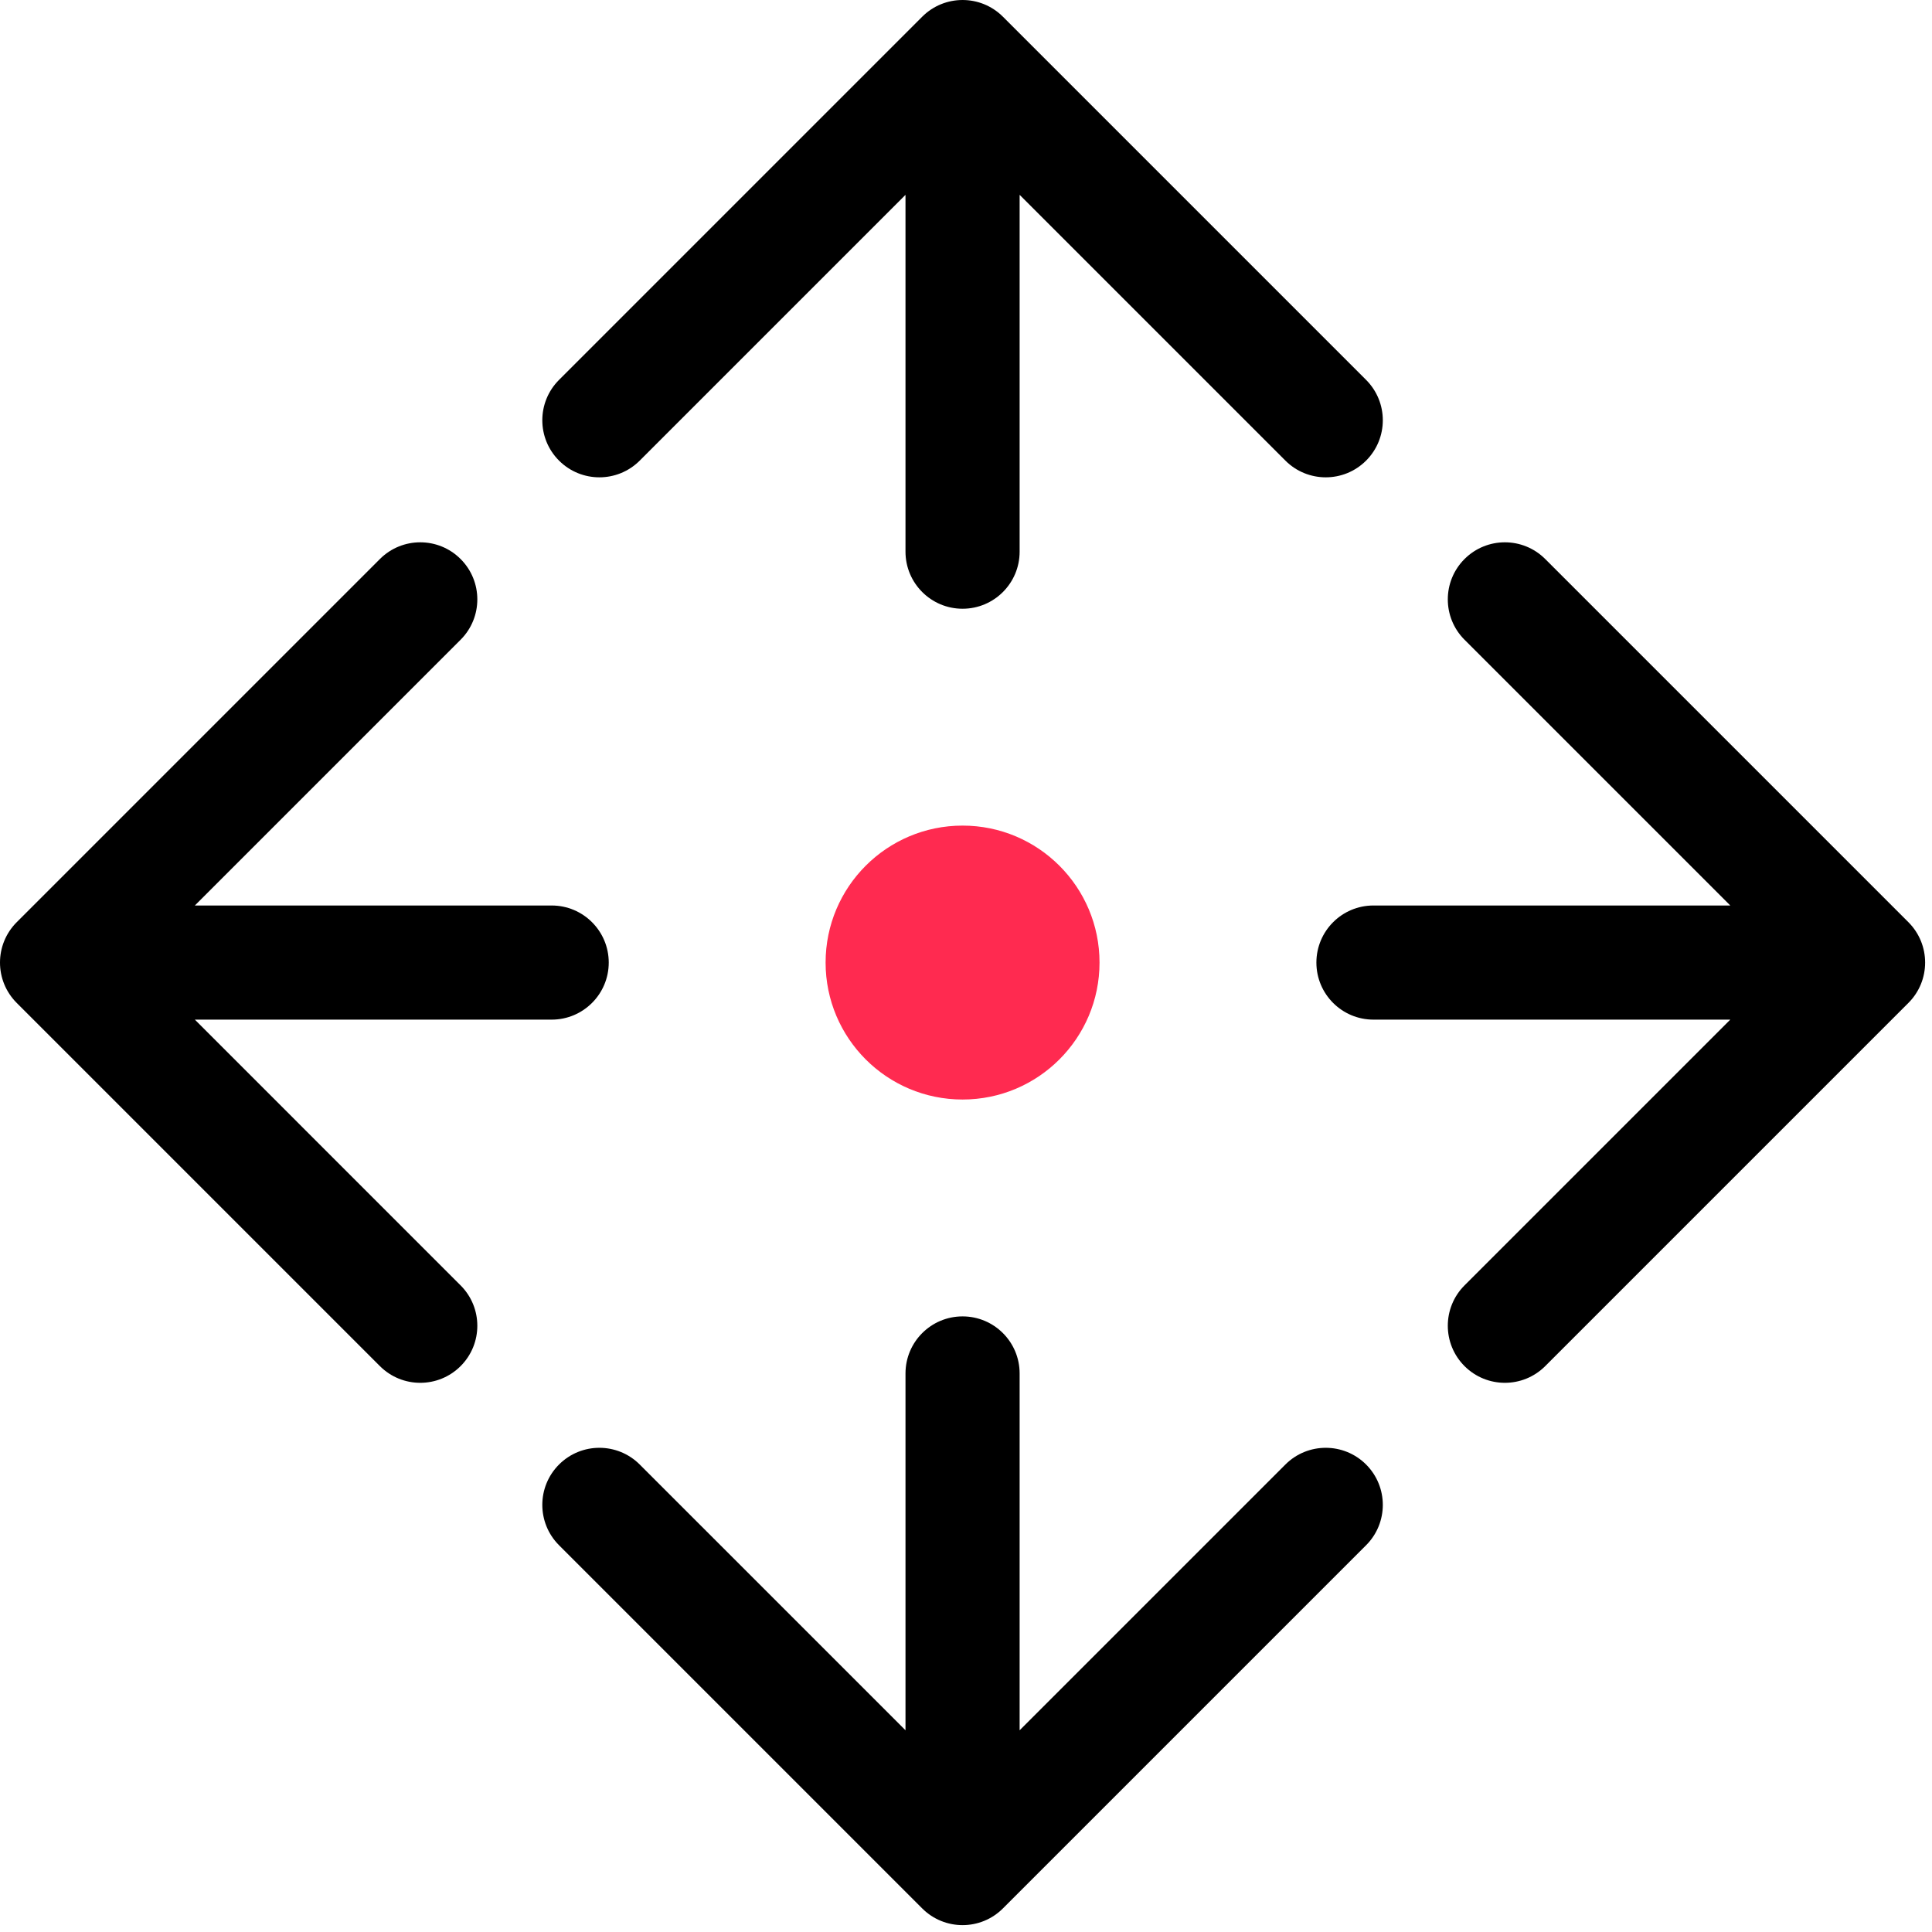
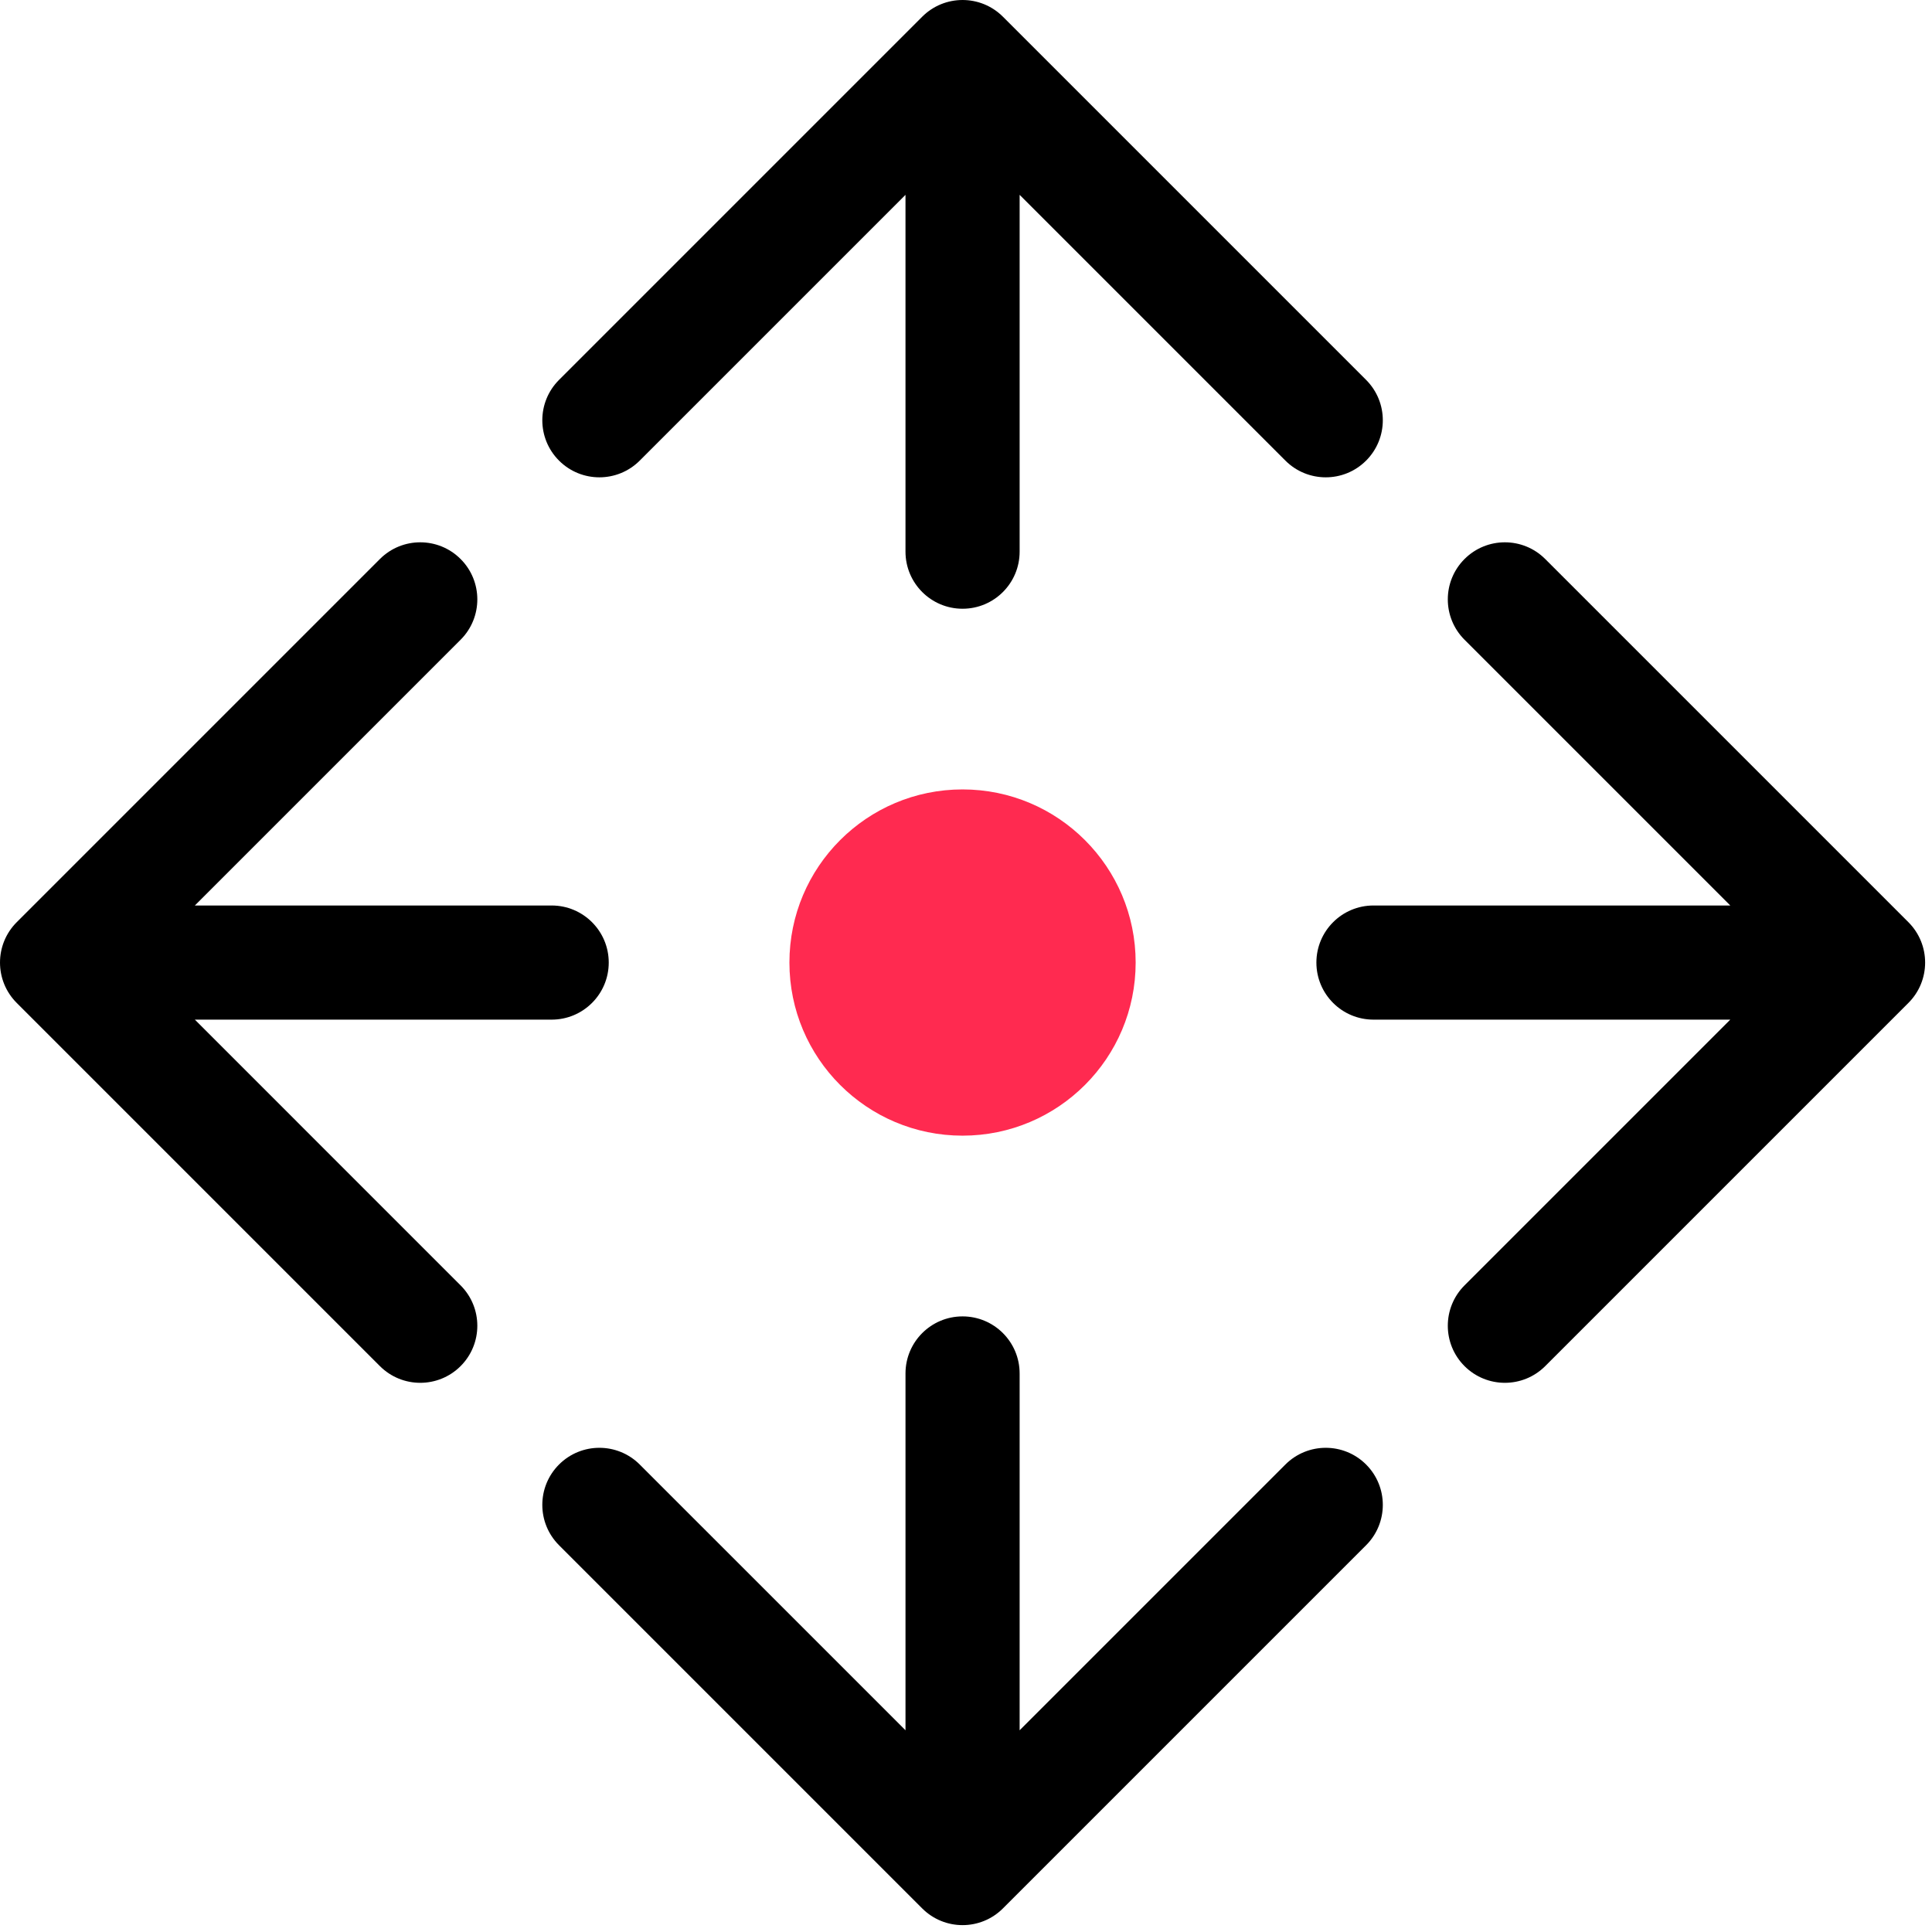
<svg xmlns="http://www.w3.org/2000/svg" width="279" height="279" viewBox="0 0 279 279" fill="none">
-   <path d="M158.783 139.004C158.783 149.928 149.928 158.783 139.004 158.783C128.08 158.783 119.225 149.928 119.225 139.004C119.225 128.08 128.08 119.225 139.004 119.225C149.928 119.225 158.783 128.08 158.783 139.004Z" fill="#FF2A50" />
-   <path fill-rule="evenodd" clip-rule="evenodd" d="M197.279 223.146L144.831 275.594C141.613 278.812 136.395 278.812 133.176 275.594L80.729 223.146C77.51 219.928 77.51 214.71 80.729 211.491C83.947 208.273 89.165 208.273 92.384 211.491L130.763 249.87L130.763 198.341C130.763 193.79 134.452 190.1 139.004 190.1C143.555 190.1 147.245 193.79 147.245 198.341L147.245 249.87L185.624 211.491C188.842 208.273 194.061 208.273 197.279 211.491C200.497 214.71 200.497 219.928 197.279 223.146Z" fill="#000" />
-   <path fill-rule="evenodd" clip-rule="evenodd" d="M54.861 197.279L2.414 144.831C-0.805 141.613 -0.805 136.395 2.414 133.176L54.861 80.729C58.08 77.51 63.298 77.51 66.516 80.729C69.735 83.947 69.735 89.165 66.516 92.384L28.138 130.763L79.666 130.763C84.218 130.763 87.908 134.452 87.908 139.004C87.908 143.556 84.218 147.245 79.666 147.245L28.138 147.245L66.516 185.624C69.735 188.842 69.735 194.061 66.516 197.279C63.298 200.497 58.08 200.497 54.861 197.279Z" fill="#000" />
-   <path fill-rule="evenodd" clip-rule="evenodd" d="M80.729 54.861L133.176 2.414C136.395 -0.804 141.613 -0.804 144.831 2.414L197.279 54.861C200.497 58.08 200.497 63.298 197.279 66.516C194.06 69.735 188.842 69.735 185.624 66.516L147.245 28.138L147.245 79.666C147.245 84.218 143.555 87.908 139.004 87.908C134.452 87.908 130.762 84.218 130.762 79.666L130.762 28.138L92.384 66.516C89.165 69.735 83.947 69.735 80.729 66.516C77.51 63.298 77.51 58.08 80.729 54.861Z" fill="#000" />
-   <path fill-rule="evenodd" clip-rule="evenodd" d="M223.146 80.729L275.594 133.176C278.812 136.395 278.812 141.613 275.594 144.831L223.146 197.279C219.928 200.497 214.71 200.497 211.491 197.279C208.273 194.06 208.273 188.842 211.491 185.624L249.87 147.245H198.341C193.79 147.245 190.1 143.555 190.1 139.004C190.1 134.452 193.79 130.762 198.341 130.762H249.87L211.491 92.384C208.273 89.165 208.273 83.947 211.491 80.729C214.71 77.51 219.928 77.51 223.146 80.729Z" fill="#000" />
+   <path d="M164 139C164 152.807 152.807 164 139 164C125.193 164 114 152.807 114 139C114 125.193 125.193 114 139 114C152.807 114 164 125.193 164 139Z" fill="#FF2A50" />
+   <path fill-rule="evenodd" clip-rule="evenodd" d="M197.279 223.146L144.831 275.594C141.613 278.812 136.395 278.812 133.176 275.594L80.729 223.146C77.51 219.928 77.51 214.71 80.729 211.491C83.947 208.273 89.165 208.273 92.384 211.491L130.763 249.87L130.763 198.341C130.763 193.79 134.452 190.1 139.004 190.1C143.556 190.1 147.245 193.79 147.245 198.341L147.245 249.87L185.624 211.491C188.842 208.273 194.061 208.273 197.279 211.491C200.497 214.71 200.497 219.928 197.279 223.146Z" fill="black" />
+   <path fill-rule="evenodd" clip-rule="evenodd" d="M54.861 197.279L2.414 144.831C-0.804 141.613 -0.804 136.395 2.414 133.176L54.861 80.729C58.08 77.51 63.298 77.51 66.516 80.729C69.735 83.947 69.735 89.165 66.516 92.384L28.138 130.763L79.666 130.763C84.218 130.763 87.908 134.452 87.908 139.004C87.908 143.556 84.218 147.245 79.666 147.245L28.138 147.245L66.516 185.624C69.735 188.842 69.735 194.061 66.516 197.279C63.298 200.497 58.08 200.497 54.861 197.279Z" fill="black" />
+   <path fill-rule="evenodd" clip-rule="evenodd" d="M80.729 54.861L133.176 2.414C136.395 -0.804 141.613 -0.804 144.831 2.414L197.279 54.861C200.497 58.08 200.497 63.298 197.279 66.516C194.06 69.735 188.842 69.735 185.624 66.516L147.245 28.138L147.245 79.666C147.245 84.218 143.555 87.908 139.004 87.908C134.452 87.908 130.762 84.218 130.762 79.666L130.762 28.138L92.384 66.516C89.165 69.735 83.947 69.735 80.729 66.516C77.51 63.298 77.51 58.08 80.729 54.861Z" fill="black" />
+   <path fill-rule="evenodd" clip-rule="evenodd" d="M223.146 80.729L275.594 133.176C278.812 136.395 278.812 141.613 275.594 144.831L223.146 197.279C219.928 200.497 214.71 200.497 211.491 197.279C208.273 194.06 208.273 188.842 211.491 185.624L249.87 147.245H198.341C193.79 147.245 190.1 143.555 190.1 139.004C190.1 134.452 193.79 130.762 198.341 130.762H249.87L211.491 92.384C208.273 89.165 208.273 83.947 211.491 80.729C214.71 77.51 219.928 77.51 223.146 80.729Z" fill="black" />
</svg>
